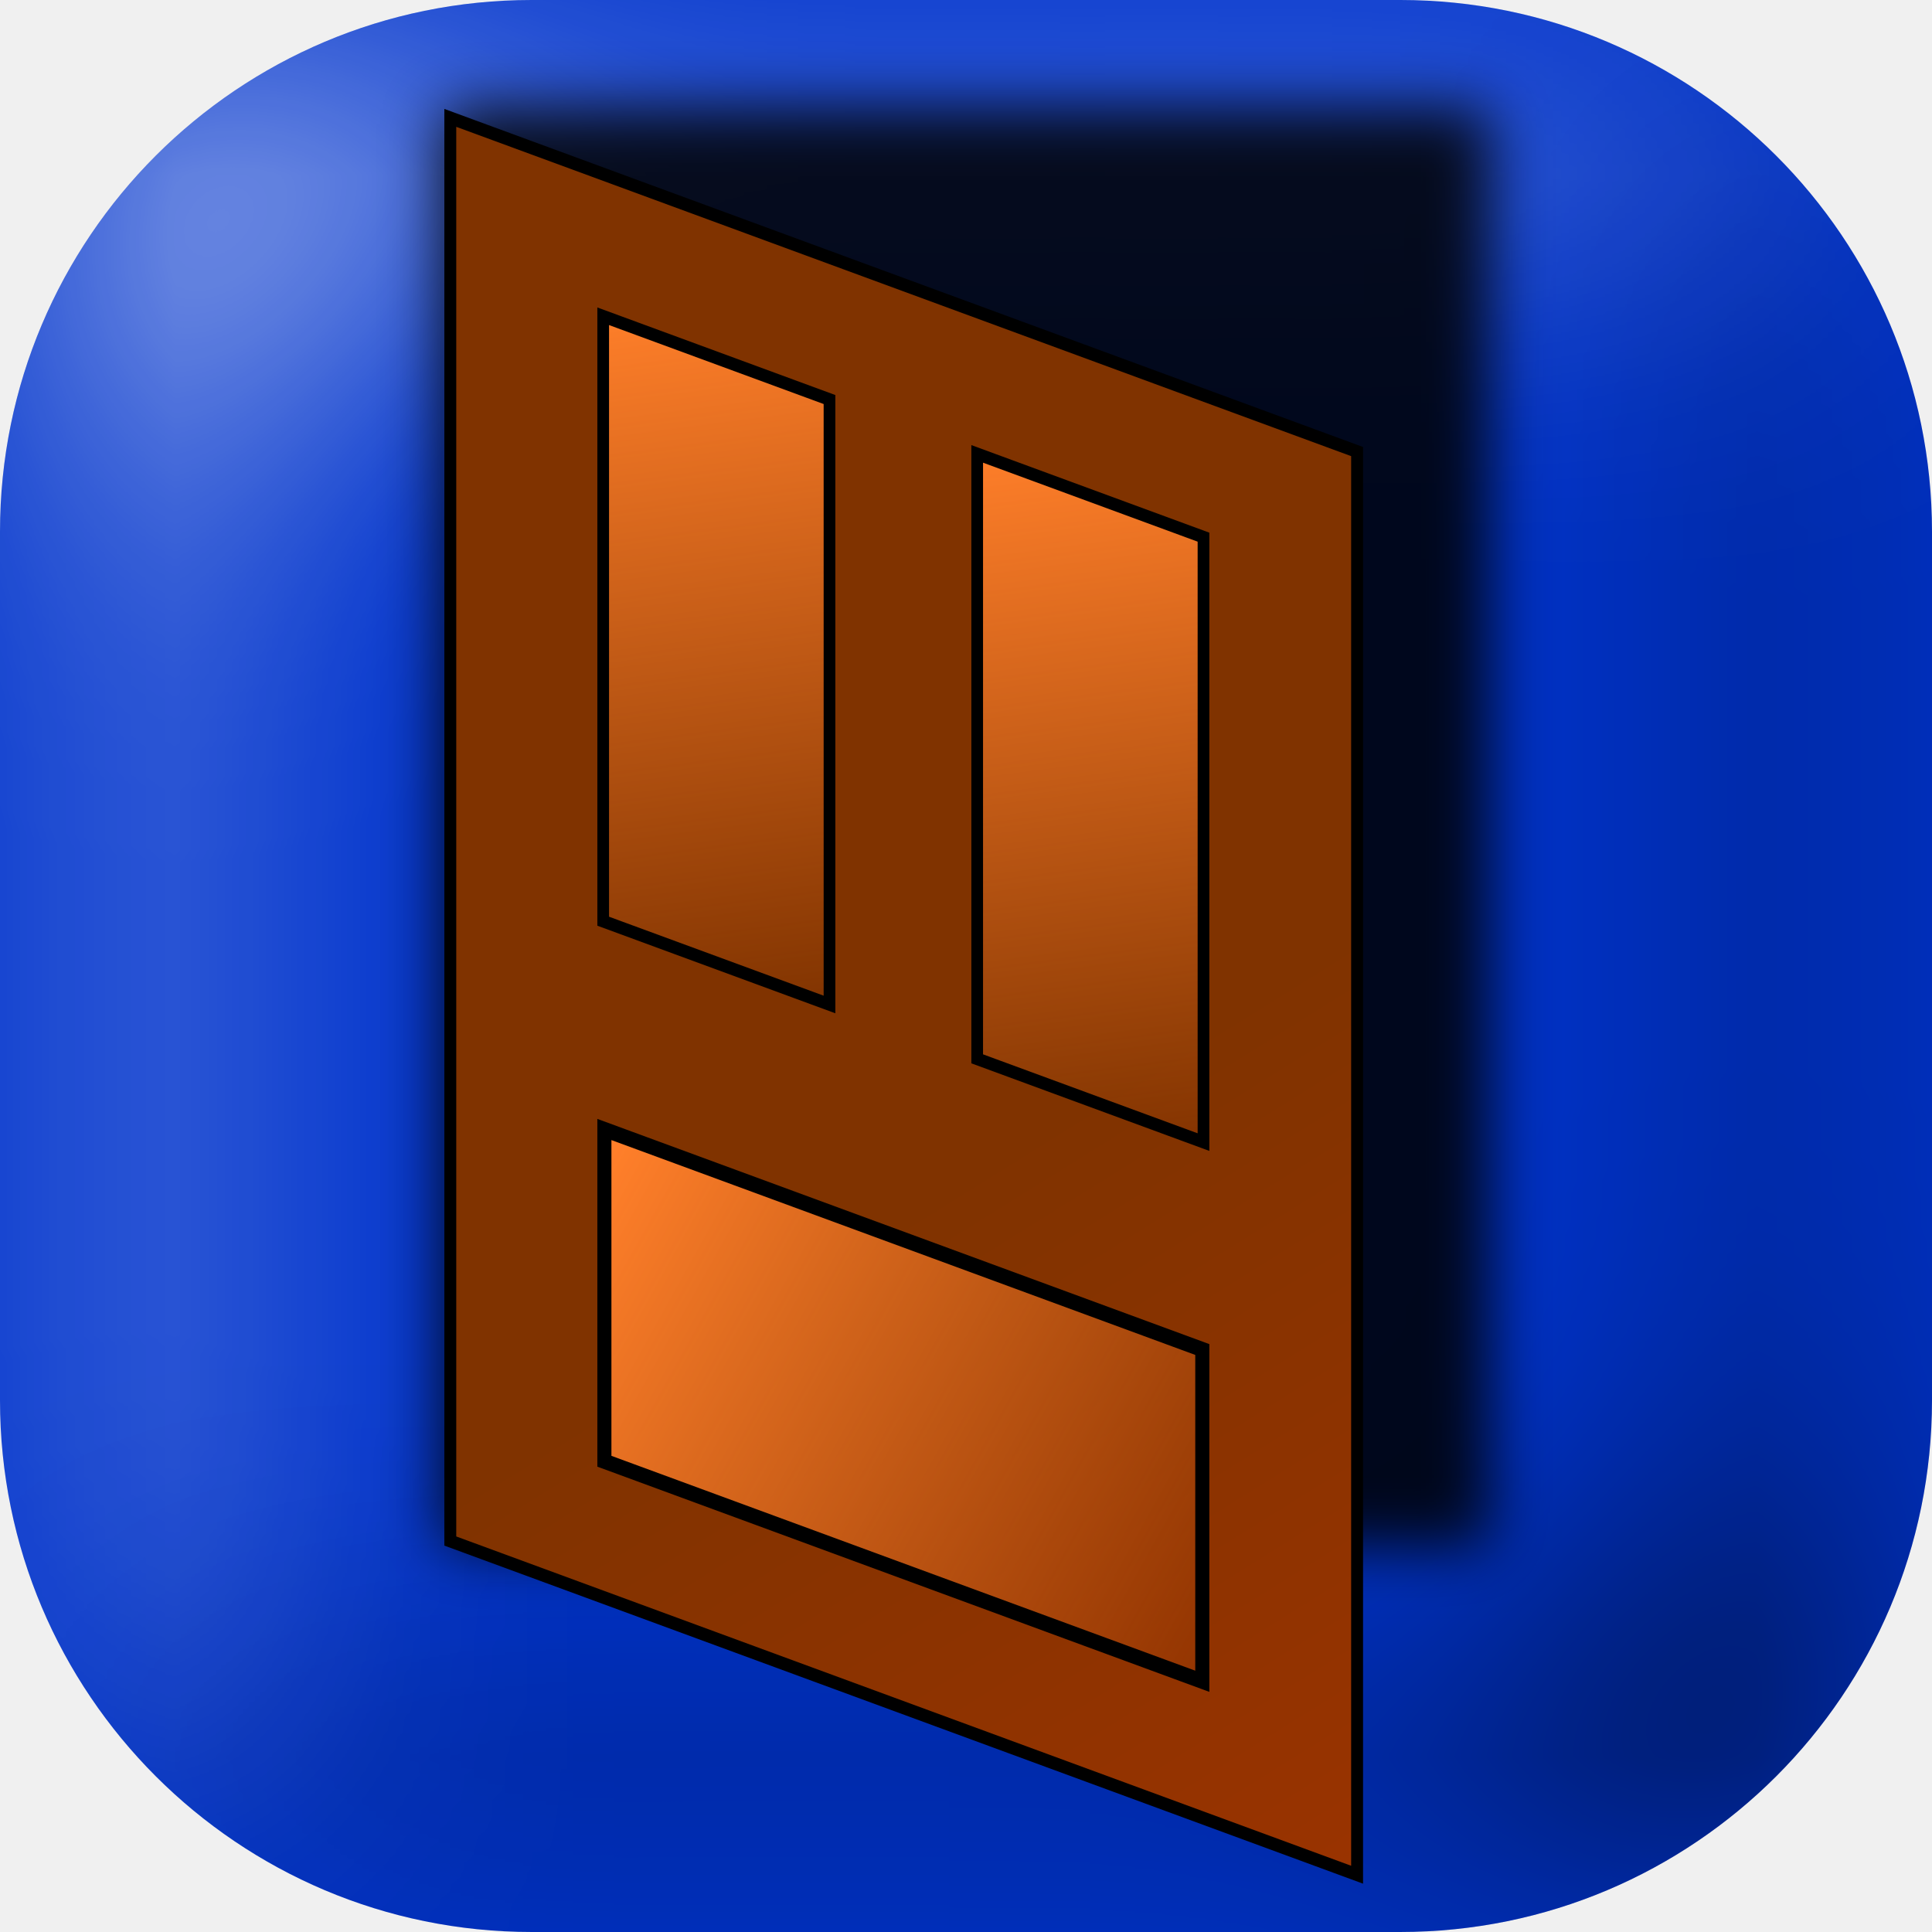
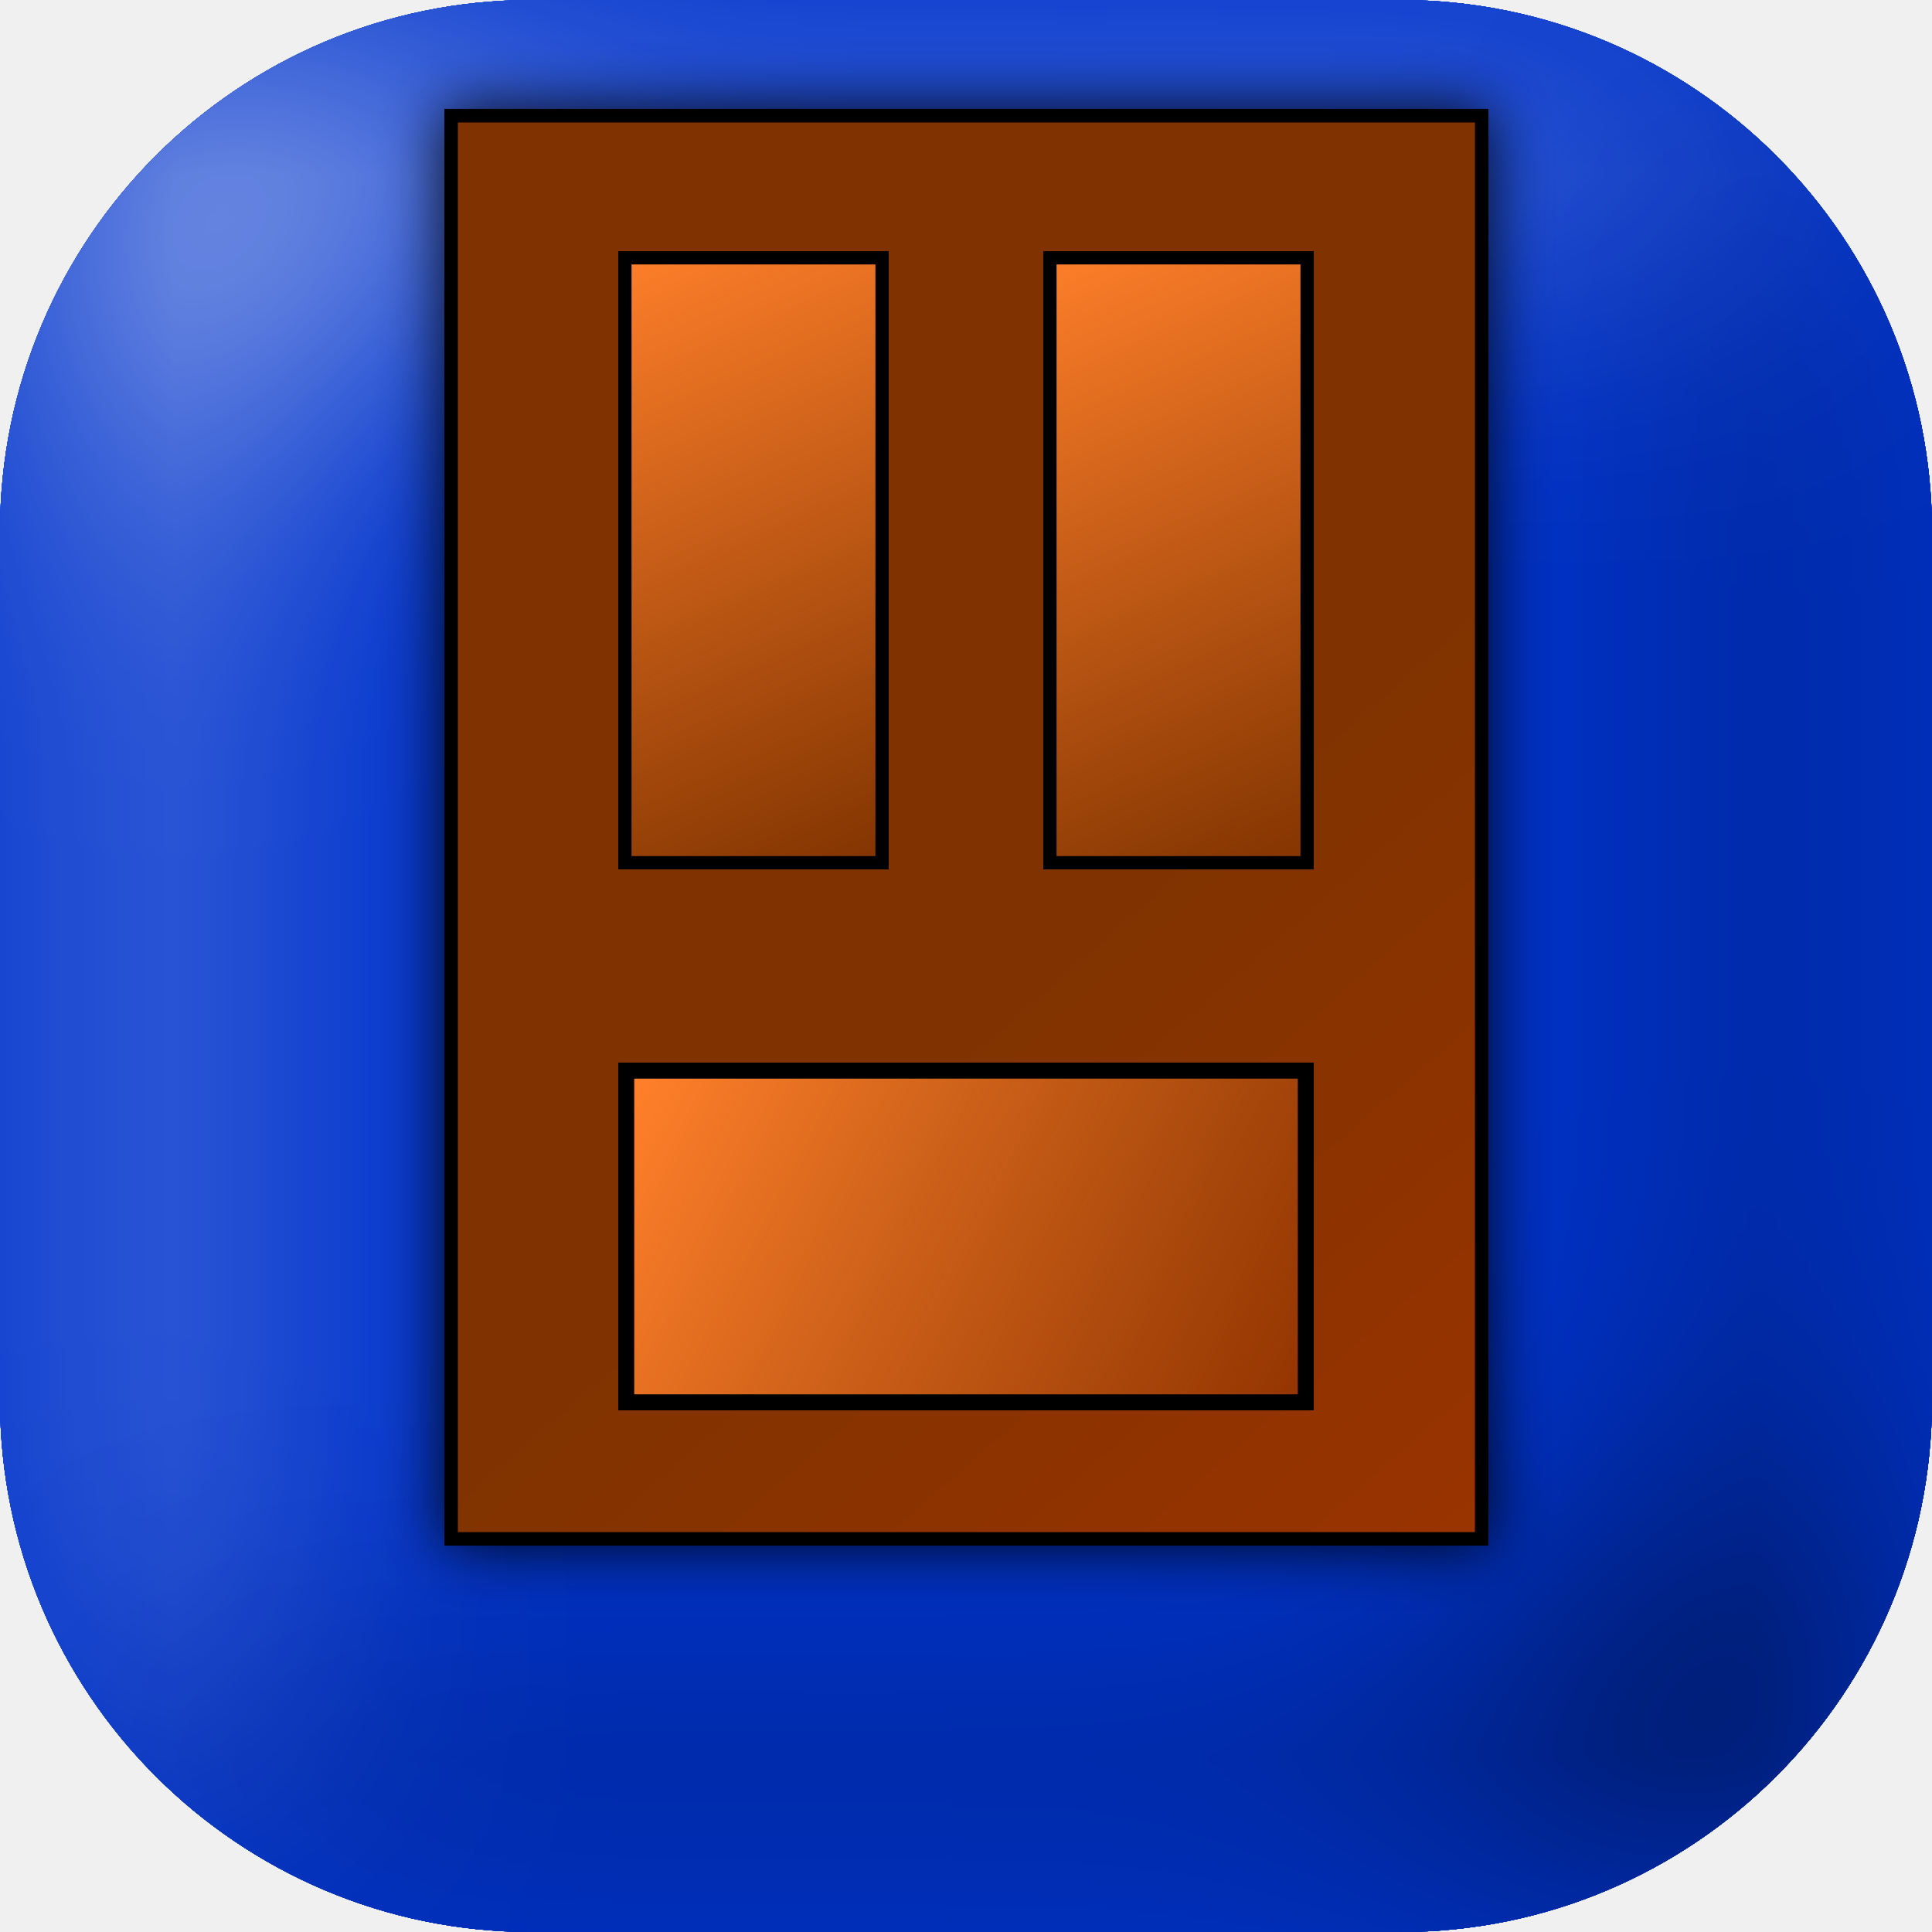
<svg xmlns="http://www.w3.org/2000/svg" xmlns:xlink="http://www.w3.org/1999/xlink" width="100" height="100" id="svg2" version="1.0" style="display:inline">
  <defs id="defs4">
    <linearGradient id="linearGradient3352">
      <stop style="stop-color:#ff7f2a;stop-opacity:1;" offset="0" id="stop3354" />
      <stop style="stop-color:#ff7f2a;stop-opacity:0;" offset="1" id="stop3356" />
    </linearGradient>
    <linearGradient id="linearGradient3344">
      <stop style="stop-color:#ff7f2a;stop-opacity:1;" offset="0" id="stop3346" />
      <stop style="stop-color:#ff7f2a;stop-opacity:0;" offset="1" id="stop3348" />
    </linearGradient>
    <linearGradient id="linearGradient3336">
      <stop style="stop-color:#ff7f2a;stop-opacity:1;" offset="0" id="stop3338" />
      <stop style="stop-color:#ff7f2a;stop-opacity:0;" offset="1" id="stop3340" />
    </linearGradient>
    <linearGradient id="linearGradient3327">
      <stop style="stop-color:#803300;stop-opacity:1;" offset="0" id="stop3329" />
      <stop style="stop-color:#a03300;stop-opacity:1;" offset="1" id="stop3331" />
    </linearGradient>
    <linearGradient id="linearGradient3319">
      <stop style="stop-color:#803300;stop-opacity:1;" offset="0" id="stop3321" />
      <stop style="stop-color:#ad3000;stop-opacity:1;" offset="1" id="stop3323" />
    </linearGradient>
    <linearGradient id="linearGradient3307">
      <stop id="stop3309" offset="0" style="stop-color:#a56700;stop-opacity:1;" />
      <stop id="stop3311" offset="1" style="stop-color:#ff8500;stop-opacity:1;" />
    </linearGradient>
    <linearGradient id="linearGradient3333">
      <stop style="stop-color:#000000;stop-opacity:1;" offset="0" id="stop3335" />
      <stop style="stop-color:#0033ea;stop-opacity:0;" offset="1" id="stop3337" />
    </linearGradient>
    <linearGradient id="linearGradient3323">
      <stop style="stop-color:#fffbff;stop-opacity:1;" offset="0" id="stop3325" />
      <stop style="stop-color:#f3f7f9;stop-opacity:0;" offset="1" id="stop3327" />
    </linearGradient>
    <linearGradient id="linearGradient3313">
      <stop style="stop-color:#fdffff;stop-opacity:0.645;" offset="0" id="stop3315" />
      <stop style="stop-color:#ffffff;stop-opacity:0;" offset="1" id="stop3317" />
    </linearGradient>
    <linearGradient id="linearGradient3303">
      <stop style="stop-color:#ffffff;stop-opacity:0.512;" offset="0" id="stop3305" />
      <stop style="stop-color:#ffffff;stop-opacity:0;" offset="1" id="stop3307" />
    </linearGradient>
    <linearGradient id="linearGradient3291">
      <stop style="stop-color:#000000;stop-opacity:1;" offset="0" id="stop3293" />
      <stop style="stop-color:#000000;stop-opacity:0;" offset="1" id="stop3295" />
    </linearGradient>
    <linearGradient xlink:href="#linearGradient3303" id="linearGradient3329" x1="194.128" y1="357.675" x2="194.128" y2="320.937" gradientUnits="userSpaceOnUse" gradientTransform="translate(-0.8349641,-0.8349603)" />
    <linearGradient xlink:href="#linearGradient3333" id="linearGradient3339" x1="202.06" y1="269.17" x2="205.4" y2="450.356" gradientUnits="userSpaceOnUse" gradientTransform="translate(-2.8253874e-6,2.6789494e-8)" />
    <filter id="filter3949" x="-0.24" width="1.48" y="-0.24" height="1.48">
      <feGaussianBlur stdDeviation="9.63" id="feGaussianBlur3951" />
    </filter>
    <filter id="filter3953" x="-0.24" width="1.48" y="-0.24" height="1.48">
      <feGaussianBlur stdDeviation="9.63" id="feGaussianBlur3955" />
    </filter>
    <clipPath clipPathUnits="userSpaceOnUse" id="clipPath3388">
      <rect style="opacity:1;fill:#ffffff;fill-opacity:1;stroke:#000000;stroke-width:0;stroke-linecap:butt;stroke-linejoin:miter;stroke-miterlimit:2;stroke-dasharray:none;stroke-opacity:1;display:inline" id="rect3390" width="100" height="100" x="0" y="952.362" ry="27.524" rx="27.524" />
    </clipPath>
    <clipPath clipPathUnits="userSpaceOnUse" id="clipPath2426">
      <rect style="fill:#ffffff;fill-opacity:1;stroke:#000000;stroke-width:0;stroke-linecap:butt;stroke-linejoin:miter;stroke-miterlimit:2;stroke-dasharray:none;stroke-opacity:1;display:inline" id="rect2428" width="100" height="100" x="0" y="952.362" ry="27.524" rx="27.524" />
    </clipPath>
    <clipPath clipPathUnits="userSpaceOnUse" id="clipPath3224">
      <rect style="fill:#0033cc;fill-opacity:1;stroke:#000000;stroke-width:0;stroke-linecap:butt;stroke-linejoin:miter;stroke-miterlimit:2;stroke-dasharray:none;stroke-opacity:1;display:inline" id="rect3226" width="100" height="100" x="0" y="952.362" ry="27.524" rx="27.524" />
    </clipPath>
    <clipPath clipPathUnits="userSpaceOnUse" id="clipPath3228">
      <rect style="fill:#0033cc;fill-opacity:1;stroke:#000000;stroke-width:0;stroke-linecap:butt;stroke-linejoin:miter;stroke-miterlimit:2;stroke-dasharray:none;stroke-opacity:1;display:inline" id="rect3230" width="100" height="100" x="0" y="952.362" ry="27.524" rx="27.524" />
    </clipPath>
    <linearGradient xlink:href="#linearGradient3327" id="linearGradient3334" x1="55.457" y1="49.31" x2="85.509" y2="83.742" gradientUnits="userSpaceOnUse" />
    <linearGradient xlink:href="#linearGradient3336" id="linearGradient3342" x1="32" y1="13" x2="46" y2="45" gradientUnits="userSpaceOnUse" />
    <linearGradient xlink:href="#linearGradient3344" id="linearGradient3350" x1="54" y1="13" x2="68" y2="45" gradientUnits="userSpaceOnUse" />
    <linearGradient xlink:href="#linearGradient3352" id="linearGradient3358" x1="33.693" y1="55" x2="68" y2="73" gradientUnits="userSpaceOnUse" />
    <linearGradient xlink:href="#linearGradient3327" id="linearGradient3387" gradientUnits="userSpaceOnUse" x1="55.457" y1="49.31" x2="85.509" y2="83.742" />
    <linearGradient xlink:href="#linearGradient3336" id="linearGradient3389" gradientUnits="userSpaceOnUse" x1="32" y1="13" x2="46" y2="45" />
    <linearGradient xlink:href="#linearGradient3344" id="linearGradient3391" gradientUnits="userSpaceOnUse" x1="54" y1="13" x2="68" y2="45" />
    <linearGradient xlink:href="#linearGradient3352" id="linearGradient3393" gradientUnits="userSpaceOnUse" x1="33.693" y1="55" x2="68" y2="73" />
    <linearGradient xlink:href="#linearGradient3327" id="linearGradient3405" gradientUnits="userSpaceOnUse" x1="55.457" y1="49.31" x2="85.509" y2="83.742" />
    <linearGradient xlink:href="#linearGradient3336" id="linearGradient3407" gradientUnits="userSpaceOnUse" x1="32" y1="13" x2="46" y2="45" />
    <linearGradient xlink:href="#linearGradient3344" id="linearGradient3409" gradientUnits="userSpaceOnUse" x1="54" y1="13" x2="68" y2="45" />
    <linearGradient xlink:href="#linearGradient3352" id="linearGradient3411" gradientUnits="userSpaceOnUse" x1="33.693" y1="55" x2="68" y2="73" />
    <linearGradient xlink:href="#linearGradient3327" id="linearGradient3423" gradientUnits="userSpaceOnUse" x1="55.457" y1="49.31" x2="85.509" y2="83.742" />
    <linearGradient xlink:href="#linearGradient3336" id="linearGradient3425" gradientUnits="userSpaceOnUse" x1="32" y1="13" x2="46" y2="45" />
    <linearGradient xlink:href="#linearGradient3344" id="linearGradient3427" gradientUnits="userSpaceOnUse" x1="54" y1="13" x2="68" y2="45" />
    <linearGradient xlink:href="#linearGradient3352" id="linearGradient3429" gradientUnits="userSpaceOnUse" x1="33.693" y1="55" x2="68" y2="73" />
    <linearGradient xlink:href="#linearGradient3352" id="linearGradient3432" gradientUnits="userSpaceOnUse" x1="33.693" y1="55" x2="68" y2="73" gradientTransform="translate(-3.8743019e-7,952.3622)" />
    <linearGradient xlink:href="#linearGradient3344" id="linearGradient3435" gradientUnits="userSpaceOnUse" x1="54" y1="13" x2="68" y2="45" gradientTransform="translate(-3.8743019e-7,952.3622)" />
    <linearGradient xlink:href="#linearGradient3336" id="linearGradient3438" gradientUnits="userSpaceOnUse" x1="32" y1="13" x2="46" y2="45" gradientTransform="translate(-3.8743019e-7,952.3622)" />
    <filter id="filter3443">
      <feGaussianBlur stdDeviation="1.605" id="feGaussianBlur3445" />
    </filter>
    <linearGradient xlink:href="#linearGradient3327" id="linearGradient3461" gradientUnits="userSpaceOnUse" x1="55.457" y1="49.31" x2="85.509" y2="83.742" />
    <linearGradient xlink:href="#linearGradient3336" id="linearGradient3463" gradientUnits="userSpaceOnUse" x1="32" y1="13" x2="46" y2="45" />
    <linearGradient xlink:href="#linearGradient3344" id="linearGradient3465" gradientUnits="userSpaceOnUse" x1="54" y1="13" x2="68" y2="45" />
    <linearGradient xlink:href="#linearGradient3352" id="linearGradient3467" gradientUnits="userSpaceOnUse" x1="33.693" y1="55" x2="68" y2="73" />
    <linearGradient xlink:href="#linearGradient3327" id="linearGradient3492" gradientUnits="userSpaceOnUse" x1="55.457" y1="49.31" x2="85.509" y2="83.742" />
    <linearGradient xlink:href="#linearGradient3336" id="linearGradient3494" gradientUnits="userSpaceOnUse" x1="32" y1="13" x2="46" y2="45" />
    <linearGradient xlink:href="#linearGradient3344" id="linearGradient3496" gradientUnits="userSpaceOnUse" x1="54" y1="13" x2="68" y2="45" />
    <linearGradient xlink:href="#linearGradient3352" id="linearGradient3498" gradientUnits="userSpaceOnUse" x1="33.693" y1="55" x2="68" y2="73" />
    <linearGradient xlink:href="#linearGradient3327" id="linearGradient3521" gradientUnits="userSpaceOnUse" x1="55.457" y1="49.31" x2="85.509" y2="83.742" />
    <linearGradient xlink:href="#linearGradient3336" id="linearGradient3523" gradientUnits="userSpaceOnUse" x1="32" y1="13" x2="46" y2="45" />
    <linearGradient xlink:href="#linearGradient3344" id="linearGradient3525" gradientUnits="userSpaceOnUse" x1="54" y1="13" x2="68" y2="45" />
    <linearGradient xlink:href="#linearGradient3352" id="linearGradient3527" gradientUnits="userSpaceOnUse" x1="33.693" y1="55" x2="68" y2="73" />
    <linearGradient xlink:href="#linearGradient3327" id="linearGradient3606" gradientUnits="userSpaceOnUse" x1="55.457" y1="49.31" x2="85.509" y2="83.742" />
    <linearGradient xlink:href="#linearGradient3336" id="linearGradient3608" gradientUnits="userSpaceOnUse" x1="32" y1="13" x2="46" y2="45" />
    <linearGradient xlink:href="#linearGradient3344" id="linearGradient3610" gradientUnits="userSpaceOnUse" x1="54" y1="13" x2="68" y2="45" />
    <linearGradient xlink:href="#linearGradient3352" id="linearGradient3612" gradientUnits="userSpaceOnUse" x1="33.693" y1="55" x2="68" y2="73" />
    <linearGradient xlink:href="#linearGradient3327" id="linearGradient3635" gradientUnits="userSpaceOnUse" x1="55.457" y1="49.31" x2="85.509" y2="83.742" />
    <linearGradient xlink:href="#linearGradient3336" id="linearGradient3637" gradientUnits="userSpaceOnUse" x1="32" y1="13" x2="46" y2="45" />
    <linearGradient xlink:href="#linearGradient3344" id="linearGradient3639" gradientUnits="userSpaceOnUse" x1="54" y1="13" x2="68" y2="45" />
    <linearGradient xlink:href="#linearGradient3352" id="linearGradient3641" gradientUnits="userSpaceOnUse" x1="33.693" y1="55" x2="68" y2="73" />
    <linearGradient xlink:href="#linearGradient3327" id="linearGradient3664" gradientUnits="userSpaceOnUse" x1="55.457" y1="49.31" x2="85.509" y2="83.742" />
    <linearGradient xlink:href="#linearGradient3336" id="linearGradient3666" gradientUnits="userSpaceOnUse" x1="32" y1="13" x2="46" y2="45" />
    <linearGradient xlink:href="#linearGradient3344" id="linearGradient3668" gradientUnits="userSpaceOnUse" x1="54" y1="13" x2="68" y2="45" />
    <linearGradient xlink:href="#linearGradient3352" id="linearGradient3670" gradientUnits="userSpaceOnUse" x1="33.693" y1="55" x2="68" y2="73" />
    <linearGradient xlink:href="#linearGradient3327" id="linearGradient3672" gradientUnits="userSpaceOnUse" x1="55.457" y1="49.31" x2="85.509" y2="83.742" />
    <linearGradient xlink:href="#linearGradient3336" id="linearGradient3674" gradientUnits="userSpaceOnUse" x1="32" y1="13" x2="46" y2="45" />
    <linearGradient xlink:href="#linearGradient3344" id="linearGradient3676" gradientUnits="userSpaceOnUse" x1="54" y1="13" x2="68" y2="45" />
    <linearGradient xlink:href="#linearGradient3352" id="linearGradient3678" gradientUnits="userSpaceOnUse" x1="33.693" y1="55" x2="68" y2="73" />
    <linearGradient xlink:href="#linearGradient3327" id="linearGradient3701" gradientUnits="userSpaceOnUse" x1="55.457" y1="49.31" x2="85.509" y2="83.742" />
    <linearGradient xlink:href="#linearGradient3336" id="linearGradient3703" gradientUnits="userSpaceOnUse" x1="32" y1="13" x2="46" y2="45" />
    <linearGradient xlink:href="#linearGradient3344" id="linearGradient3705" gradientUnits="userSpaceOnUse" x1="54" y1="13" x2="68" y2="45" />
    <linearGradient xlink:href="#linearGradient3352" id="linearGradient3707" gradientUnits="userSpaceOnUse" x1="33.693" y1="55" x2="68" y2="73" />
  </defs>
  <g id="default" transform="translate(0,-952.3622)" style="display:inline">
    <g id="g3232">
      <rect rx="27.524" ry="27.524" y="952.362" x="0" height="100" width="100" id="rect3861" style="fill:#0033cc;fill-opacity:1;stroke:#000000;stroke-width:0;stroke-linecap:butt;stroke-linejoin:miter;stroke-miterlimit:2;stroke-dasharray:none;stroke-opacity:1" />
      <path clip-path="url(#clipPath3228)" id="rect3855" d="M 23.531,948.081 C 8.283,948.081 -4,960.332 -4,975.581 L -4,1020.55 C -4,1030.76 1.504,1039.61 9.719,1044.362 C 7.363,1040.302 6,1035.601 6,1030.55 L 6,985.581 C 6,970.332 18.283,958.081 33.531,958.081 L 78.469,958.081 C 83.515,958.081 88.255,959.417 92.312,961.768 C 87.558,953.564 78.671,948.081 68.469,948.081 L 23.531,948.081 z" style="opacity:0.9;fill:#ffffff;fill-opacity:1;stroke:#000000;stroke-width:0;stroke-linecap:butt;stroke-linejoin:miter;stroke-miterlimit:2;stroke-dasharray:none;stroke-opacity:1;filter:url(#filter3953)" />
      <path clip-path="url(#clipPath3224)" id="rect3575" d="M 90.294,960.05 C 92.645,964.107 93.981,968.816 93.981,973.862 L 93.981,1018.831 C 93.981,1034.08 81.699,1046.362 66.45,1046.362 L 21.512,1046.362 C 16.474,1046.362 11.754,1044.988 7.7,1042.643 C 12.456,1050.841 21.315,1056.362 31.512,1056.362 L 76.45,1056.362 C 91.699,1056.362 103.981,1044.08 103.981,1028.831 L 103.981,983.862 C 103.981,973.659 98.499,964.804 90.294,960.05 z" style="opacity:0.9;fill:#000000;fill-opacity:1;fill-rule:nonzero;stroke:#000000;stroke-width:0;stroke-linecap:butt;stroke-linejoin:miter;stroke-miterlimit:2;stroke-dasharray:none;stroke-opacity:1;filter:url(#filter3949)" />
    </g>
    <rect style="fill:#000000;fill-opacity:0.858;fill-rule:nonzero;stroke:#000000;stroke-width:0.7;stroke-linecap:round;stroke-linejoin:miter;stroke-miterlimit:4;stroke-dasharray:none;stroke-dashoffset:0;stroke-opacity:1;filter:url(#filter3443)" id="rect3415" width="53.342" height="73.662" x="23.35" y="958.35" rx="0" ry="0" />
    <g id="g3360" transform="matrix(0.8799025,0.3237932,0,1,2.761721,944.9149)">
      <rect ry="0" rx="0" y="5.988" x="23.35" height="73.662" width="53.342" id="rect2527" style="opacity:1;fill:url(#linearGradient3387);fill-opacity:1;fill-rule:nonzero;stroke:#000000;stroke-width:0.7;stroke-linecap:round;stroke-linejoin:miter;stroke-miterlimit:4;stroke-dasharray:none;stroke-dashoffset:0;stroke-opacity:1" />
      <rect y="13.344" x="32.344" height="31.312" width="13.312" id="rect3313" style="opacity:1;fill:url(#linearGradient3389);fill-opacity:1;fill-rule:nonzero;stroke:#000000;stroke-width:0.688;stroke-linecap:round;stroke-linejoin:miter;stroke-miterlimit:4;stroke-dasharray:none;stroke-dashoffset:0;stroke-opacity:1" />
      <rect y="13.344" x="54.344" height="31.312" width="13.312" id="rect3315" style="opacity:1;fill:url(#linearGradient3391);fill-opacity:1;fill-rule:nonzero;stroke:#000000;stroke-width:0.688;stroke-linecap:round;stroke-linejoin:miter;stroke-miterlimit:4;stroke-dasharray:none;stroke-dashoffset:0;stroke-opacity:1" />
      <rect y="55.414" x="32.414" height="17.172" width="35.172" id="rect3317" style="opacity:1;fill:url(#linearGradient3393);fill-opacity:1;fill-rule:nonzero;stroke:#000000;stroke-width:0.828;stroke-linecap:round;stroke-linejoin:miter;stroke-miterlimit:4;stroke-dasharray:none;stroke-dashoffset:0;stroke-opacity:1" />
    </g>
  </g>
-   <g id="frame0" style="display:none">
+   <g id="frame0" style="display:inline">
    <g transform="translate(0,-952.3622)" style="display:inline" id="g3681">
      <rect rx="27.524" ry="27.524" y="952.362" x="0" height="100" width="100" id="rect3683" style="fill:#0033cc;fill-opacity:1;stroke:#000000;stroke-width:0;stroke-linecap:butt;stroke-linejoin:miter;stroke-miterlimit:2;stroke-dasharray:none;stroke-opacity:1" />
      <path clip-path="url(#clipPath3228)" id="path3685" d="M 23.531,948.081 C 8.283,948.081 -4,960.332 -4,975.581 L -4,1020.55 C -4,1030.76 1.504,1039.61 9.719,1044.362 C 7.363,1040.302 6,1035.601 6,1030.55 L 6,985.581 C 6,970.332 18.283,958.081 33.531,958.081 L 78.469,958.081 C 83.515,958.081 88.255,959.417 92.312,961.768 C 87.558,953.564 78.671,948.081 68.469,948.081 L 23.531,948.081 z" style="opacity:0.9;fill:#ffffff;fill-opacity:1;stroke:#000000;stroke-width:0;stroke-linecap:butt;stroke-linejoin:miter;stroke-miterlimit:2;stroke-dasharray:none;stroke-opacity:1;filter:url(#filter3953)" />
      <path clip-path="url(#clipPath3224)" id="path3687" d="M 90.294,960.05 C 92.645,964.107 93.981,968.816 93.981,973.862 L 93.981,1018.831 C 93.981,1034.08 81.699,1046.362 66.45,1046.362 L 21.512,1046.362 C 16.474,1046.362 11.754,1044.988 7.7,1042.643 C 12.456,1050.841 21.315,1056.362 31.512,1056.362 L 76.45,1056.362 C 91.699,1056.362 103.981,1044.08 103.981,1028.831 L 103.981,983.862 C 103.981,973.659 98.499,964.804 90.294,960.05 z" style="opacity:0.9;fill:#000000;fill-opacity:1;fill-rule:nonzero;stroke:#000000;stroke-width:0;stroke-linecap:butt;stroke-linejoin:miter;stroke-miterlimit:2;stroke-dasharray:none;stroke-opacity:1;filter:url(#filter3949)" />
    </g>
    <rect style="fill:#000000;fill-opacity:0.858;fill-rule:nonzero;stroke:#000000;stroke-width:0.7;stroke-linecap:round;stroke-linejoin:miter;stroke-miterlimit:4;stroke-dasharray:none;stroke-dashoffset:0;stroke-opacity:1;display:inline;filter:url(#filter3443)" id="rect3689" width="53.342" height="73.662" x="23.35" y="5.988" rx="0" ry="0" />
    <g style="display:inline" id="g3691" transform="matrix(0.8799025,0.3237932,0,1,2.761722,-7.44724)">
      <rect ry="0" rx="0" y="5.988" x="23.35" height="73.662" width="53.342" id="rect3693" style="opacity:1;fill:url(#linearGradient3701);fill-opacity:1;fill-rule:nonzero;stroke:#000000;stroke-width:0.7;stroke-linecap:round;stroke-linejoin:miter;stroke-miterlimit:4;stroke-dasharray:none;stroke-dashoffset:0;stroke-opacity:1" />
      <rect y="13.344" x="32.344" height="31.312" width="13.312" id="rect3695" style="opacity:1;fill:url(#linearGradient3703);fill-opacity:1;fill-rule:nonzero;stroke:#000000;stroke-width:0.688;stroke-linecap:round;stroke-linejoin:miter;stroke-miterlimit:4;stroke-dasharray:none;stroke-dashoffset:0;stroke-opacity:1" />
      <rect y="13.344" x="54.344" height="31.312" width="13.312" id="rect3697" style="opacity:1;fill:url(#linearGradient3705);fill-opacity:1;fill-rule:nonzero;stroke:#000000;stroke-width:0.688;stroke-linecap:round;stroke-linejoin:miter;stroke-miterlimit:4;stroke-dasharray:none;stroke-dashoffset:0;stroke-opacity:1" />
      <rect y="55.414" x="32.414" height="17.172" width="35.172" id="rect3699" style="opacity:1;fill:url(#linearGradient3707);fill-opacity:1;fill-rule:nonzero;stroke:#000000;stroke-width:0.828;stroke-linecap:round;stroke-linejoin:miter;stroke-miterlimit:4;stroke-dasharray:none;stroke-dashoffset:0;stroke-opacity:1" />
    </g>
  </g>
-   <g id="frame1" style="display:none">
+   <g id="frame1" style="display:inline">
    <g transform="translate(0,-952.3622)" style="display:inline" id="g2414">
      <rect rx="27.524" ry="27.524" y="952.362" x="0" height="100" width="100" id="rect2416" style="fill:#0033cc;fill-opacity:1;stroke:#000000;stroke-width:0;stroke-linecap:butt;stroke-linejoin:miter;stroke-miterlimit:2;stroke-dasharray:none;stroke-opacity:1" />
      <path clip-path="url(#clipPath3228)" id="path2418" d="M 23.531,948.081 C 8.283,948.081 -4,960.332 -4,975.581 L -4,1020.55 C -4,1030.76 1.504,1039.61 9.719,1044.362 C 7.363,1040.302 6,1035.601 6,1030.55 L 6,985.581 C 6,970.332 18.283,958.081 33.531,958.081 L 78.469,958.081 C 83.515,958.081 88.255,959.417 92.312,961.768 C 87.558,953.564 78.671,948.081 68.469,948.081 L 23.531,948.081 z" style="opacity:0.9;fill:#ffffff;fill-opacity:1;stroke:#000000;stroke-width:0;stroke-linecap:butt;stroke-linejoin:miter;stroke-miterlimit:2;stroke-dasharray:none;stroke-opacity:1;filter:url(#filter3953)" />
      <path clip-path="url(#clipPath3224)" id="path2420" d="M 90.294,960.05 C 92.645,964.107 93.981,968.816 93.981,973.862 L 93.981,1018.831 C 93.981,1034.08 81.699,1046.362 66.45,1046.362 L 21.512,1046.362 C 16.474,1046.362 11.754,1044.988 7.7,1042.643 C 12.456,1050.841 21.315,1056.362 31.512,1056.362 L 76.45,1056.362 C 91.699,1056.362 103.981,1044.08 103.981,1028.831 L 103.981,983.862 C 103.981,973.659 98.499,964.804 90.294,960.05 z" style="opacity:0.9;fill:#000000;fill-opacity:1;fill-rule:nonzero;stroke:#000000;stroke-width:0;stroke-linecap:butt;stroke-linejoin:miter;stroke-miterlimit:2;stroke-dasharray:none;stroke-opacity:1;filter:url(#filter3949)" />
    </g>
    <rect style="fill:#000000;fill-opacity:0.858;fill-rule:nonzero;stroke:#000000;stroke-width:0.7;stroke-linecap:round;stroke-linejoin:miter;stroke-miterlimit:4;stroke-dasharray:none;stroke-dashoffset:0;stroke-opacity:1;display:inline;filter:url(#filter3443)" id="rect3447" width="53.342" height="73.662" x="23.35" y="5.988" rx="0" ry="0" />
    <g style="display:inline" id="g3395" transform="matrix(0.9004455,0.2597073,0,1,2.289753,-5.973268)">
      <rect ry="0" rx="0" y="5.988" x="23.35" height="73.662" width="53.342" id="rect3397" style="opacity:1;fill:url(#linearGradient3405);fill-opacity:1;fill-rule:nonzero;stroke:#000000;stroke-width:0.7;stroke-linecap:round;stroke-linejoin:miter;stroke-miterlimit:4;stroke-dasharray:none;stroke-dashoffset:0;stroke-opacity:1" />
      <rect y="13.344" x="32.344" height="31.312" width="13.312" id="rect3399" style="opacity:1;fill:url(#linearGradient3407);fill-opacity:1;fill-rule:nonzero;stroke:#000000;stroke-width:0.688;stroke-linecap:round;stroke-linejoin:miter;stroke-miterlimit:4;stroke-dasharray:none;stroke-dashoffset:0;stroke-opacity:1" />
      <rect y="13.344" x="54.344" height="31.312" width="13.312" id="rect3401" style="opacity:1;fill:url(#linearGradient3409);fill-opacity:1;fill-rule:nonzero;stroke:#000000;stroke-width:0.688;stroke-linecap:round;stroke-linejoin:miter;stroke-miterlimit:4;stroke-dasharray:none;stroke-dashoffset:0;stroke-opacity:1" />
      <rect y="55.414" x="32.414" height="17.172" width="35.172" id="rect3403" style="opacity:1;fill:url(#linearGradient3411);fill-opacity:1;fill-rule:nonzero;stroke:#000000;stroke-width:0.828;stroke-linecap:round;stroke-linejoin:miter;stroke-miterlimit:4;stroke-dasharray:none;stroke-dashoffset:0;stroke-opacity:1" />
    </g>
  </g>
-   <g id="frame2" style="display:none">
+   <g id="frame2" style="display:inline">
    <g transform="translate(0,-952.3622)" style="display:inline" id="g2432">
      <rect rx="27.524" ry="27.524" y="952.362" x="0" height="100" width="100" id="rect2434" style="fill:#0033cc;fill-opacity:1;stroke:#000000;stroke-width:0;stroke-linecap:butt;stroke-linejoin:miter;stroke-miterlimit:2;stroke-dasharray:none;stroke-opacity:1" />
      <path clip-path="url(#clipPath3228)" id="path2436" d="M 23.531,948.081 C 8.283,948.081 -4,960.332 -4,975.581 L -4,1020.55 C -4,1030.76 1.504,1039.61 9.719,1044.362 C 7.363,1040.302 6,1035.601 6,1030.55 L 6,985.581 C 6,970.332 18.283,958.081 33.531,958.081 L 78.469,958.081 C 83.515,958.081 88.255,959.417 92.312,961.768 C 87.558,953.564 78.671,948.081 68.469,948.081 L 23.531,948.081 z" style="opacity:0.9;fill:#ffffff;fill-opacity:1;stroke:#000000;stroke-width:0;stroke-linecap:butt;stroke-linejoin:miter;stroke-miterlimit:2;stroke-dasharray:none;stroke-opacity:1;filter:url(#filter3953)" />
      <path clip-path="url(#clipPath3224)" id="path2438" d="M 90.294,960.05 C 92.645,964.107 93.981,968.816 93.981,973.862 L 93.981,1018.831 C 93.981,1034.08 81.699,1046.362 66.45,1046.362 L 21.512,1046.362 C 16.474,1046.362 11.754,1044.988 7.7,1042.643 C 12.456,1050.841 21.315,1056.362 31.512,1056.362 L 76.45,1056.362 C 91.699,1056.362 103.981,1044.08 103.981,1028.831 L 103.981,983.862 C 103.981,973.659 98.499,964.804 90.294,960.05 z" style="opacity:0.9;fill:#000000;fill-opacity:1;fill-rule:nonzero;stroke:#000000;stroke-width:0;stroke-linecap:butt;stroke-linejoin:miter;stroke-miterlimit:2;stroke-dasharray:none;stroke-opacity:1;filter:url(#filter3949)" />
    </g>
    <rect style="fill:#000000;fill-opacity:0.858;fill-rule:nonzero;stroke:#000000;stroke-width:0.7;stroke-linecap:round;stroke-linejoin:miter;stroke-miterlimit:4;stroke-dasharray:none;stroke-dashoffset:0;stroke-opacity:1;display:inline;filter:url(#filter3443)" id="rect3469" width="53.342" height="73.662" x="23.35" y="5.988" rx="0" ry="0" />
    <g style="display:inline" id="g3451" transform="matrix(0.9394016,0.2077659,0,1,1.393763,-4.778615)">
      <rect ry="0" rx="0" y="5.988" x="23.35" height="73.662" width="53.342" id="rect3453" style="opacity:1;fill:url(#linearGradient3461);fill-opacity:1;fill-rule:nonzero;stroke:#000000;stroke-width:0.7;stroke-linecap:round;stroke-linejoin:miter;stroke-miterlimit:4;stroke-dasharray:none;stroke-dashoffset:0;stroke-opacity:1" />
      <rect y="13.344" x="32.344" height="31.312" width="13.312" id="rect3455" style="opacity:1;fill:url(#linearGradient3463);fill-opacity:1;fill-rule:nonzero;stroke:#000000;stroke-width:0.688;stroke-linecap:round;stroke-linejoin:miter;stroke-miterlimit:4;stroke-dasharray:none;stroke-dashoffset:0;stroke-opacity:1" />
      <rect y="13.344" x="54.344" height="31.312" width="13.312" id="rect3457" style="opacity:1;fill:url(#linearGradient3465);fill-opacity:1;fill-rule:nonzero;stroke:#000000;stroke-width:0.688;stroke-linecap:round;stroke-linejoin:miter;stroke-miterlimit:4;stroke-dasharray:none;stroke-dashoffset:0;stroke-opacity:1" />
      <rect y="55.414" x="32.414" height="17.172" width="35.172" id="rect3459" style="opacity:1;fill:url(#linearGradient3467);fill-opacity:1;fill-rule:nonzero;stroke:#000000;stroke-width:0.828;stroke-linecap:round;stroke-linejoin:miter;stroke-miterlimit:4;stroke-dasharray:none;stroke-dashoffset:0;stroke-opacity:1" />
    </g>
  </g>
-   <g id="frame3" style="display:none">
+   <g id="frame3" style="display:inline">
    <g transform="translate(0,-952.3622)" style="display:inline" id="g3472">
      <rect rx="27.524" ry="27.524" y="952.362" x="0" height="100" width="100" id="rect3474" style="fill:#0033cc;fill-opacity:1;stroke:#000000;stroke-width:0;stroke-linecap:butt;stroke-linejoin:miter;stroke-miterlimit:2;stroke-dasharray:none;stroke-opacity:1" />
      <path clip-path="url(#clipPath3228)" id="path3476" d="M 23.531,948.081 C 8.283,948.081 -4,960.332 -4,975.581 L -4,1020.55 C -4,1030.76 1.504,1039.61 9.719,1044.362 C 7.363,1040.302 6,1035.601 6,1030.55 L 6,985.581 C 6,970.332 18.283,958.081 33.531,958.081 L 78.469,958.081 C 83.515,958.081 88.255,959.417 92.312,961.768 C 87.558,953.564 78.671,948.081 68.469,948.081 L 23.531,948.081 z" style="opacity:0.9;fill:#ffffff;fill-opacity:1;stroke:#000000;stroke-width:0;stroke-linecap:butt;stroke-linejoin:miter;stroke-miterlimit:2;stroke-dasharray:none;stroke-opacity:1;filter:url(#filter3953)" />
      <path clip-path="url(#clipPath3224)" id="path3478" d="M 90.294,960.05 C 92.645,964.107 93.981,968.816 93.981,973.862 L 93.981,1018.831 C 93.981,1034.08 81.699,1046.362 66.45,1046.362 L 21.512,1046.362 C 16.474,1046.362 11.754,1044.988 7.7,1042.643 C 12.456,1050.841 21.315,1056.362 31.512,1056.362 L 76.45,1056.362 C 91.699,1056.362 103.981,1044.08 103.981,1028.831 L 103.981,983.862 C 103.981,973.659 98.499,964.804 90.294,960.05 z" style="opacity:0.9;fill:#000000;fill-opacity:1;fill-rule:nonzero;stroke:#000000;stroke-width:0;stroke-linecap:butt;stroke-linejoin:miter;stroke-miterlimit:2;stroke-dasharray:none;stroke-opacity:1;filter:url(#filter3949)" />
    </g>
    <rect style="fill:#000000;fill-opacity:0.858;fill-rule:nonzero;stroke:#000000;stroke-width:0.7;stroke-linecap:round;stroke-linejoin:miter;stroke-miterlimit:4;stroke-dasharray:none;stroke-dashoffset:0;stroke-opacity:1;display:inline;filter:url(#filter3443)" id="rect3480" width="53.342" height="73.662" x="23.35" y="5.988" rx="0" ry="0" />
    <g style="display:inline" id="g3482" transform="matrix(0.9653724,0.1385065,0,1,0.7964358,-3.185545)">
      <rect ry="0" rx="0" y="5.988" x="23.35" height="73.662" width="53.342" id="rect3484" style="opacity:1;fill:url(#linearGradient3492);fill-opacity:1;fill-rule:nonzero;stroke:#000000;stroke-width:0.7;stroke-linecap:round;stroke-linejoin:miter;stroke-miterlimit:4;stroke-dasharray:none;stroke-dashoffset:0;stroke-opacity:1" />
      <rect y="13.344" x="32.344" height="31.312" width="13.312" id="rect3486" style="opacity:1;fill:url(#linearGradient3494);fill-opacity:1;fill-rule:nonzero;stroke:#000000;stroke-width:0.688;stroke-linecap:round;stroke-linejoin:miter;stroke-miterlimit:4;stroke-dasharray:none;stroke-dashoffset:0;stroke-opacity:1" />
      <rect y="13.344" x="54.344" height="31.312" width="13.312" id="rect3488" style="opacity:1;fill:url(#linearGradient3496);fill-opacity:1;fill-rule:nonzero;stroke:#000000;stroke-width:0.688;stroke-linecap:round;stroke-linejoin:miter;stroke-miterlimit:4;stroke-dasharray:none;stroke-dashoffset:0;stroke-opacity:1" />
      <rect y="55.414" x="32.414" height="17.172" width="35.172" id="rect3490" style="opacity:1;fill:url(#linearGradient3498);fill-opacity:1;fill-rule:nonzero;stroke:#000000;stroke-width:0.828;stroke-linecap:round;stroke-linejoin:miter;stroke-miterlimit:4;stroke-dasharray:none;stroke-dashoffset:0;stroke-opacity:1" />
    </g>
  </g>
-   <g id="frame4" style="display:none">
+   <g id="frame4" style="display:inline">
    <g transform="translate(0,-952.3622)" style="display:inline" id="g3501">
      <rect rx="27.524" ry="27.524" y="952.362" x="0" height="100" width="100" id="rect3503" style="fill:#0033cc;fill-opacity:1;stroke:#000000;stroke-width:0;stroke-linecap:butt;stroke-linejoin:miter;stroke-miterlimit:2;stroke-dasharray:none;stroke-opacity:1" />
      <path clip-path="url(#clipPath3228)" id="path3505" d="M 23.531,948.081 C 8.283,948.081 -4,960.332 -4,975.581 L -4,1020.55 C -4,1030.76 1.504,1039.61 9.719,1044.362 C 7.363,1040.302 6,1035.601 6,1030.55 L 6,985.581 C 6,970.332 18.283,958.081 33.531,958.081 L 78.469,958.081 C 83.515,958.081 88.255,959.417 92.312,961.768 C 87.558,953.564 78.671,948.081 68.469,948.081 L 23.531,948.081 z" style="opacity:0.9;fill:#ffffff;fill-opacity:1;stroke:#000000;stroke-width:0;stroke-linecap:butt;stroke-linejoin:miter;stroke-miterlimit:2;stroke-dasharray:none;stroke-opacity:1;filter:url(#filter3953)" />
      <path clip-path="url(#clipPath3224)" id="path3507" d="M 90.294,960.05 C 92.645,964.107 93.981,968.816 93.981,973.862 L 93.981,1018.831 C 93.981,1034.08 81.699,1046.362 66.45,1046.362 L 21.512,1046.362 C 16.474,1046.362 11.754,1044.988 7.7,1042.643 C 12.456,1050.841 21.315,1056.362 31.512,1056.362 L 76.45,1056.362 C 91.699,1056.362 103.981,1044.08 103.981,1028.831 L 103.981,983.862 C 103.981,973.659 98.499,964.804 90.294,960.05 z" style="opacity:0.9;fill:#000000;fill-opacity:1;fill-rule:nonzero;stroke:#000000;stroke-width:0;stroke-linecap:butt;stroke-linejoin:miter;stroke-miterlimit:2;stroke-dasharray:none;stroke-opacity:1;filter:url(#filter3949)" />
    </g>
    <rect style="fill:#000000;fill-opacity:0.858;fill-rule:nonzero;stroke:#000000;stroke-width:0.7;stroke-linecap:round;stroke-linejoin:miter;stroke-miterlimit:4;stroke-dasharray:none;stroke-dashoffset:0;stroke-opacity:1;display:inline;filter:url(#filter3443)" id="rect3509" width="53.342" height="73.662" x="23.35" y="5.988" rx="0" ry="0" />
    <g style="display:inline" id="g3511" transform="matrix(0.9740293,0.1168683,0,1,0.5973268,-2.687972)">
      <rect ry="0" rx="0" y="5.988" x="23.35" height="73.662" width="53.342" id="rect3513" style="opacity:1;fill:url(#linearGradient3672);fill-opacity:1;fill-rule:nonzero;stroke:#000000;stroke-width:0.7;stroke-linecap:round;stroke-linejoin:miter;stroke-miterlimit:4;stroke-dasharray:none;stroke-dashoffset:0;stroke-opacity:1" />
      <rect y="13.344" x="32.344" height="31.312" width="13.312" id="rect3515" style="opacity:1;fill:url(#linearGradient3674);fill-opacity:1;fill-rule:nonzero;stroke:#000000;stroke-width:0.688;stroke-linecap:round;stroke-linejoin:miter;stroke-miterlimit:4;stroke-dasharray:none;stroke-dashoffset:0;stroke-opacity:1" />
      <rect y="13.344" x="54.344" height="31.312" width="13.312" id="rect3517" style="opacity:1;fill:url(#linearGradient3676);fill-opacity:1;fill-rule:nonzero;stroke:#000000;stroke-width:0.688;stroke-linecap:round;stroke-linejoin:miter;stroke-miterlimit:4;stroke-dasharray:none;stroke-dashoffset:0;stroke-opacity:1" />
      <rect y="55.414" x="32.414" height="17.172" width="35.172" id="rect3519" style="opacity:1;fill:url(#linearGradient3678);fill-opacity:1;fill-rule:nonzero;stroke:#000000;stroke-width:0.828;stroke-linecap:round;stroke-linejoin:miter;stroke-miterlimit:4;stroke-dasharray:none;stroke-dashoffset:0;stroke-opacity:1" />
    </g>
  </g>
-   <g id="frame5" style="display:none">
+   <g id="frame5" style="display:inline">
    <g transform="translate(0,-952.3622)" style="display:inline" id="g3586">
      <rect rx="27.524" ry="27.524" y="952.362" x="0" height="100" width="100" id="rect3588" style="fill:#0033cc;fill-opacity:1;stroke:#000000;stroke-width:0;stroke-linecap:butt;stroke-linejoin:miter;stroke-miterlimit:2;stroke-dasharray:none;stroke-opacity:1" />
      <path clip-path="url(#clipPath3228)" id="path3590" d="M 23.531,948.081 C 8.283,948.081 -4,960.332 -4,975.581 L -4,1020.55 C -4,1030.76 1.504,1039.61 9.719,1044.362 C 7.363,1040.302 6,1035.601 6,1030.55 L 6,985.581 C 6,970.332 18.283,958.081 33.531,958.081 L 78.469,958.081 C 83.515,958.081 88.255,959.417 92.312,961.768 C 87.558,953.564 78.671,948.081 68.469,948.081 L 23.531,948.081 z" style="opacity:0.9;fill:#ffffff;fill-opacity:1;stroke:#000000;stroke-width:0;stroke-linecap:butt;stroke-linejoin:miter;stroke-miterlimit:2;stroke-dasharray:none;stroke-opacity:1;filter:url(#filter3953)" />
      <path clip-path="url(#clipPath3224)" id="path3592" d="M 90.294,960.05 C 92.645,964.107 93.981,968.816 93.981,973.862 L 93.981,1018.831 C 93.981,1034.08 81.699,1046.362 66.45,1046.362 L 21.512,1046.362 C 16.474,1046.362 11.754,1044.988 7.7,1042.643 C 12.456,1050.841 21.315,1056.362 31.512,1056.362 L 76.45,1056.362 C 91.699,1056.362 103.981,1044.08 103.981,1028.831 L 103.981,983.862 C 103.981,973.659 98.499,964.804 90.294,960.05 z" style="opacity:0.9;fill:#000000;fill-opacity:1;fill-rule:nonzero;stroke:#000000;stroke-width:0;stroke-linecap:butt;stroke-linejoin:miter;stroke-miterlimit:2;stroke-dasharray:none;stroke-opacity:1;filter:url(#filter3949)" />
    </g>
    <rect style="fill:#000000;fill-opacity:0.858;fill-rule:nonzero;stroke:#000000;stroke-width:0.7;stroke-linecap:round;stroke-linejoin:miter;stroke-miterlimit:4;stroke-dasharray:none;stroke-dashoffset:0;stroke-opacity:1;display:inline;filter:url(#filter3443)" id="rect3594" width="53.342" height="73.662" x="23.35" y="5.988" rx="0" ry="0" />
    <g style="display:inline" id="g3596" transform="matrix(0.9783577,5.6269918e-2,0,1,0.4977724,-1.294216)">
      <rect ry="0" rx="0" y="5.988" x="23.35" height="73.662" width="53.342" id="rect3598" style="opacity:1;fill:url(#linearGradient3606);fill-opacity:1;fill-rule:nonzero;stroke:#000000;stroke-width:0.7;stroke-linecap:round;stroke-linejoin:miter;stroke-miterlimit:4;stroke-dasharray:none;stroke-dashoffset:0;stroke-opacity:1" />
      <rect y="13.344" x="32.344" height="31.312" width="13.312" id="rect3600" style="opacity:1;fill:url(#linearGradient3608);fill-opacity:1;fill-rule:nonzero;stroke:#000000;stroke-width:0.688;stroke-linecap:round;stroke-linejoin:miter;stroke-miterlimit:4;stroke-dasharray:none;stroke-dashoffset:0;stroke-opacity:1" />
      <rect y="13.344" x="54.344" height="31.312" width="13.312" id="rect3602" style="opacity:1;fill:url(#linearGradient3610);fill-opacity:1;fill-rule:nonzero;stroke:#000000;stroke-width:0.688;stroke-linecap:round;stroke-linejoin:miter;stroke-miterlimit:4;stroke-dasharray:none;stroke-dashoffset:0;stroke-opacity:1" />
      <rect y="55.414" x="32.414" height="17.172" width="35.172" id="rect3604" style="opacity:1;fill:url(#linearGradient3612);fill-opacity:1;fill-rule:nonzero;stroke:#000000;stroke-width:0.828;stroke-linecap:round;stroke-linejoin:miter;stroke-miterlimit:4;stroke-dasharray:none;stroke-dashoffset:0;stroke-opacity:1" />
    </g>
  </g>
-   <g id="frame6" style="display:none">
+   <g id="frame6" style="display:inline">
    <g transform="translate(0,-952.3622)" style="display:inline" id="g3615">
      <rect rx="27.524" ry="27.524" y="952.362" x="0" height="100" width="100" id="rect3617" style="fill:#0033cc;fill-opacity:1;stroke:#000000;stroke-width:0;stroke-linecap:butt;stroke-linejoin:miter;stroke-miterlimit:2;stroke-dasharray:none;stroke-opacity:1" />
      <path clip-path="url(#clipPath3228)" id="path3619" d="M 23.531,948.081 C 8.283,948.081 -4,960.332 -4,975.581 L -4,1020.55 C -4,1030.76 1.504,1039.61 9.719,1044.362 C 7.363,1040.302 6,1035.601 6,1030.55 L 6,985.581 C 6,970.332 18.283,958.081 33.531,958.081 L 78.469,958.081 C 83.515,958.081 88.255,959.417 92.312,961.768 C 87.558,953.564 78.671,948.081 68.469,948.081 L 23.531,948.081 z" style="opacity:0.9;fill:#ffffff;fill-opacity:1;stroke:#000000;stroke-width:0;stroke-linecap:butt;stroke-linejoin:miter;stroke-miterlimit:2;stroke-dasharray:none;stroke-opacity:1;filter:url(#filter3953)" />
      <path clip-path="url(#clipPath3224)" id="path3621" d="M 90.294,960.05 C 92.645,964.107 93.981,968.816 93.981,973.862 L 93.981,1018.831 C 93.981,1034.08 81.699,1046.362 66.45,1046.362 L 21.512,1046.362 C 16.474,1046.362 11.754,1044.988 7.7,1042.643 C 12.456,1050.841 21.315,1056.362 31.512,1056.362 L 76.45,1056.362 C 91.699,1056.362 103.981,1044.08 103.981,1028.831 L 103.981,983.862 C 103.981,973.659 98.499,964.804 90.294,960.05 z" style="opacity:0.9;fill:#000000;fill-opacity:1;fill-rule:nonzero;stroke:#000000;stroke-width:0;stroke-linecap:butt;stroke-linejoin:miter;stroke-miterlimit:2;stroke-dasharray:none;stroke-opacity:1;filter:url(#filter3949)" />
    </g>
    <rect style="fill:#000000;fill-opacity:0.858;fill-rule:nonzero;stroke:#000000;stroke-width:0.7;stroke-linecap:round;stroke-linejoin:miter;stroke-miterlimit:4;stroke-dasharray:none;stroke-dashoffset:0;stroke-opacity:1;display:inline;filter:url(#filter3443)" id="rect3623" width="53.342" height="73.662" x="23.35" y="5.988" rx="0" ry="0" />
    <g style="display:inline" id="g3625">
      <rect ry="0" rx="0" y="5.988" x="23.35" height="73.662" width="53.342" id="rect3627" style="opacity:1;fill:url(#linearGradient3635);fill-opacity:1;fill-rule:nonzero;stroke:#000000;stroke-width:0.7;stroke-linecap:round;stroke-linejoin:miter;stroke-miterlimit:4;stroke-dasharray:none;stroke-dashoffset:0;stroke-opacity:1" />
      <rect y="13.344" x="32.344" height="31.312" width="13.312" id="rect3629" style="opacity:1;fill:url(#linearGradient3637);fill-opacity:1;fill-rule:nonzero;stroke:#000000;stroke-width:0.688;stroke-linecap:round;stroke-linejoin:miter;stroke-miterlimit:4;stroke-dasharray:none;stroke-dashoffset:0;stroke-opacity:1" />
      <rect y="13.344" x="54.344" height="31.312" width="13.312" id="rect3631" style="opacity:1;fill:url(#linearGradient3639);fill-opacity:1;fill-rule:nonzero;stroke:#000000;stroke-width:0.688;stroke-linecap:round;stroke-linejoin:miter;stroke-miterlimit:4;stroke-dasharray:none;stroke-dashoffset:0;stroke-opacity:1" />
      <rect y="55.414" x="32.414" height="17.172" width="35.172" id="rect3633" style="opacity:1;fill:url(#linearGradient3641);fill-opacity:1;fill-rule:nonzero;stroke:#000000;stroke-width:0.828;stroke-linecap:round;stroke-linejoin:miter;stroke-miterlimit:4;stroke-dasharray:none;stroke-dashoffset:0;stroke-opacity:1" />
    </g>
  </g>
</svg>
